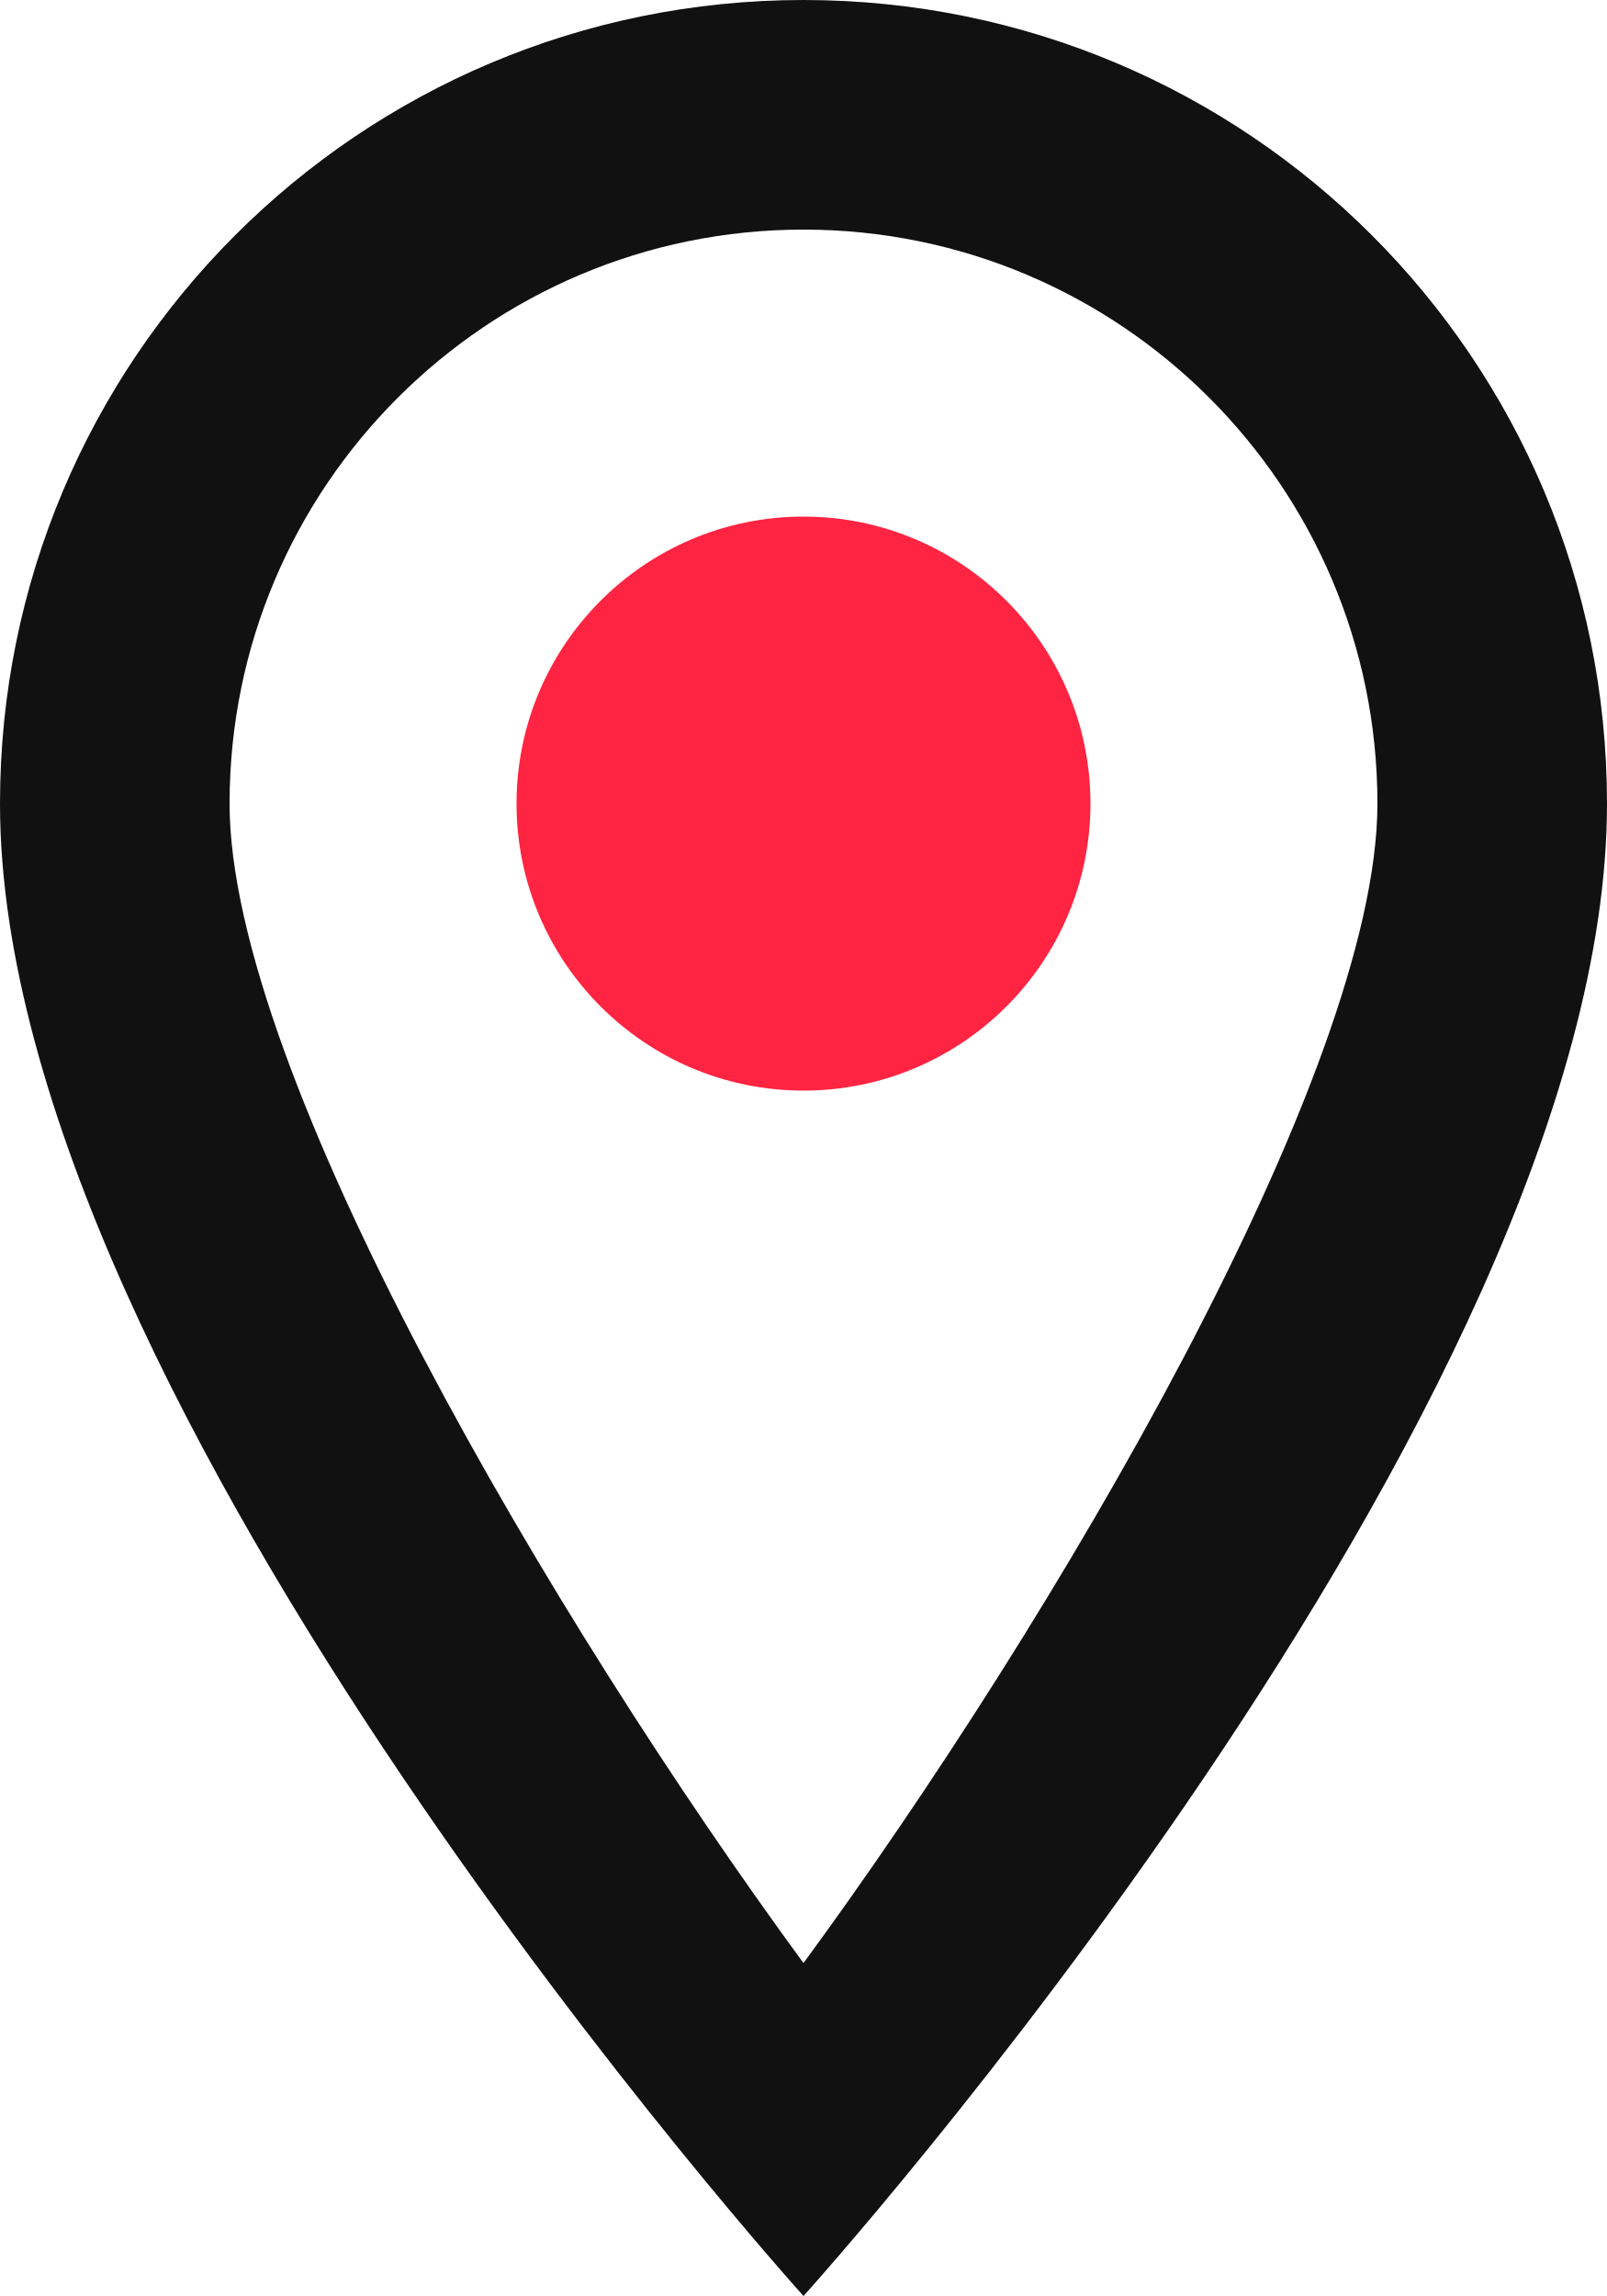
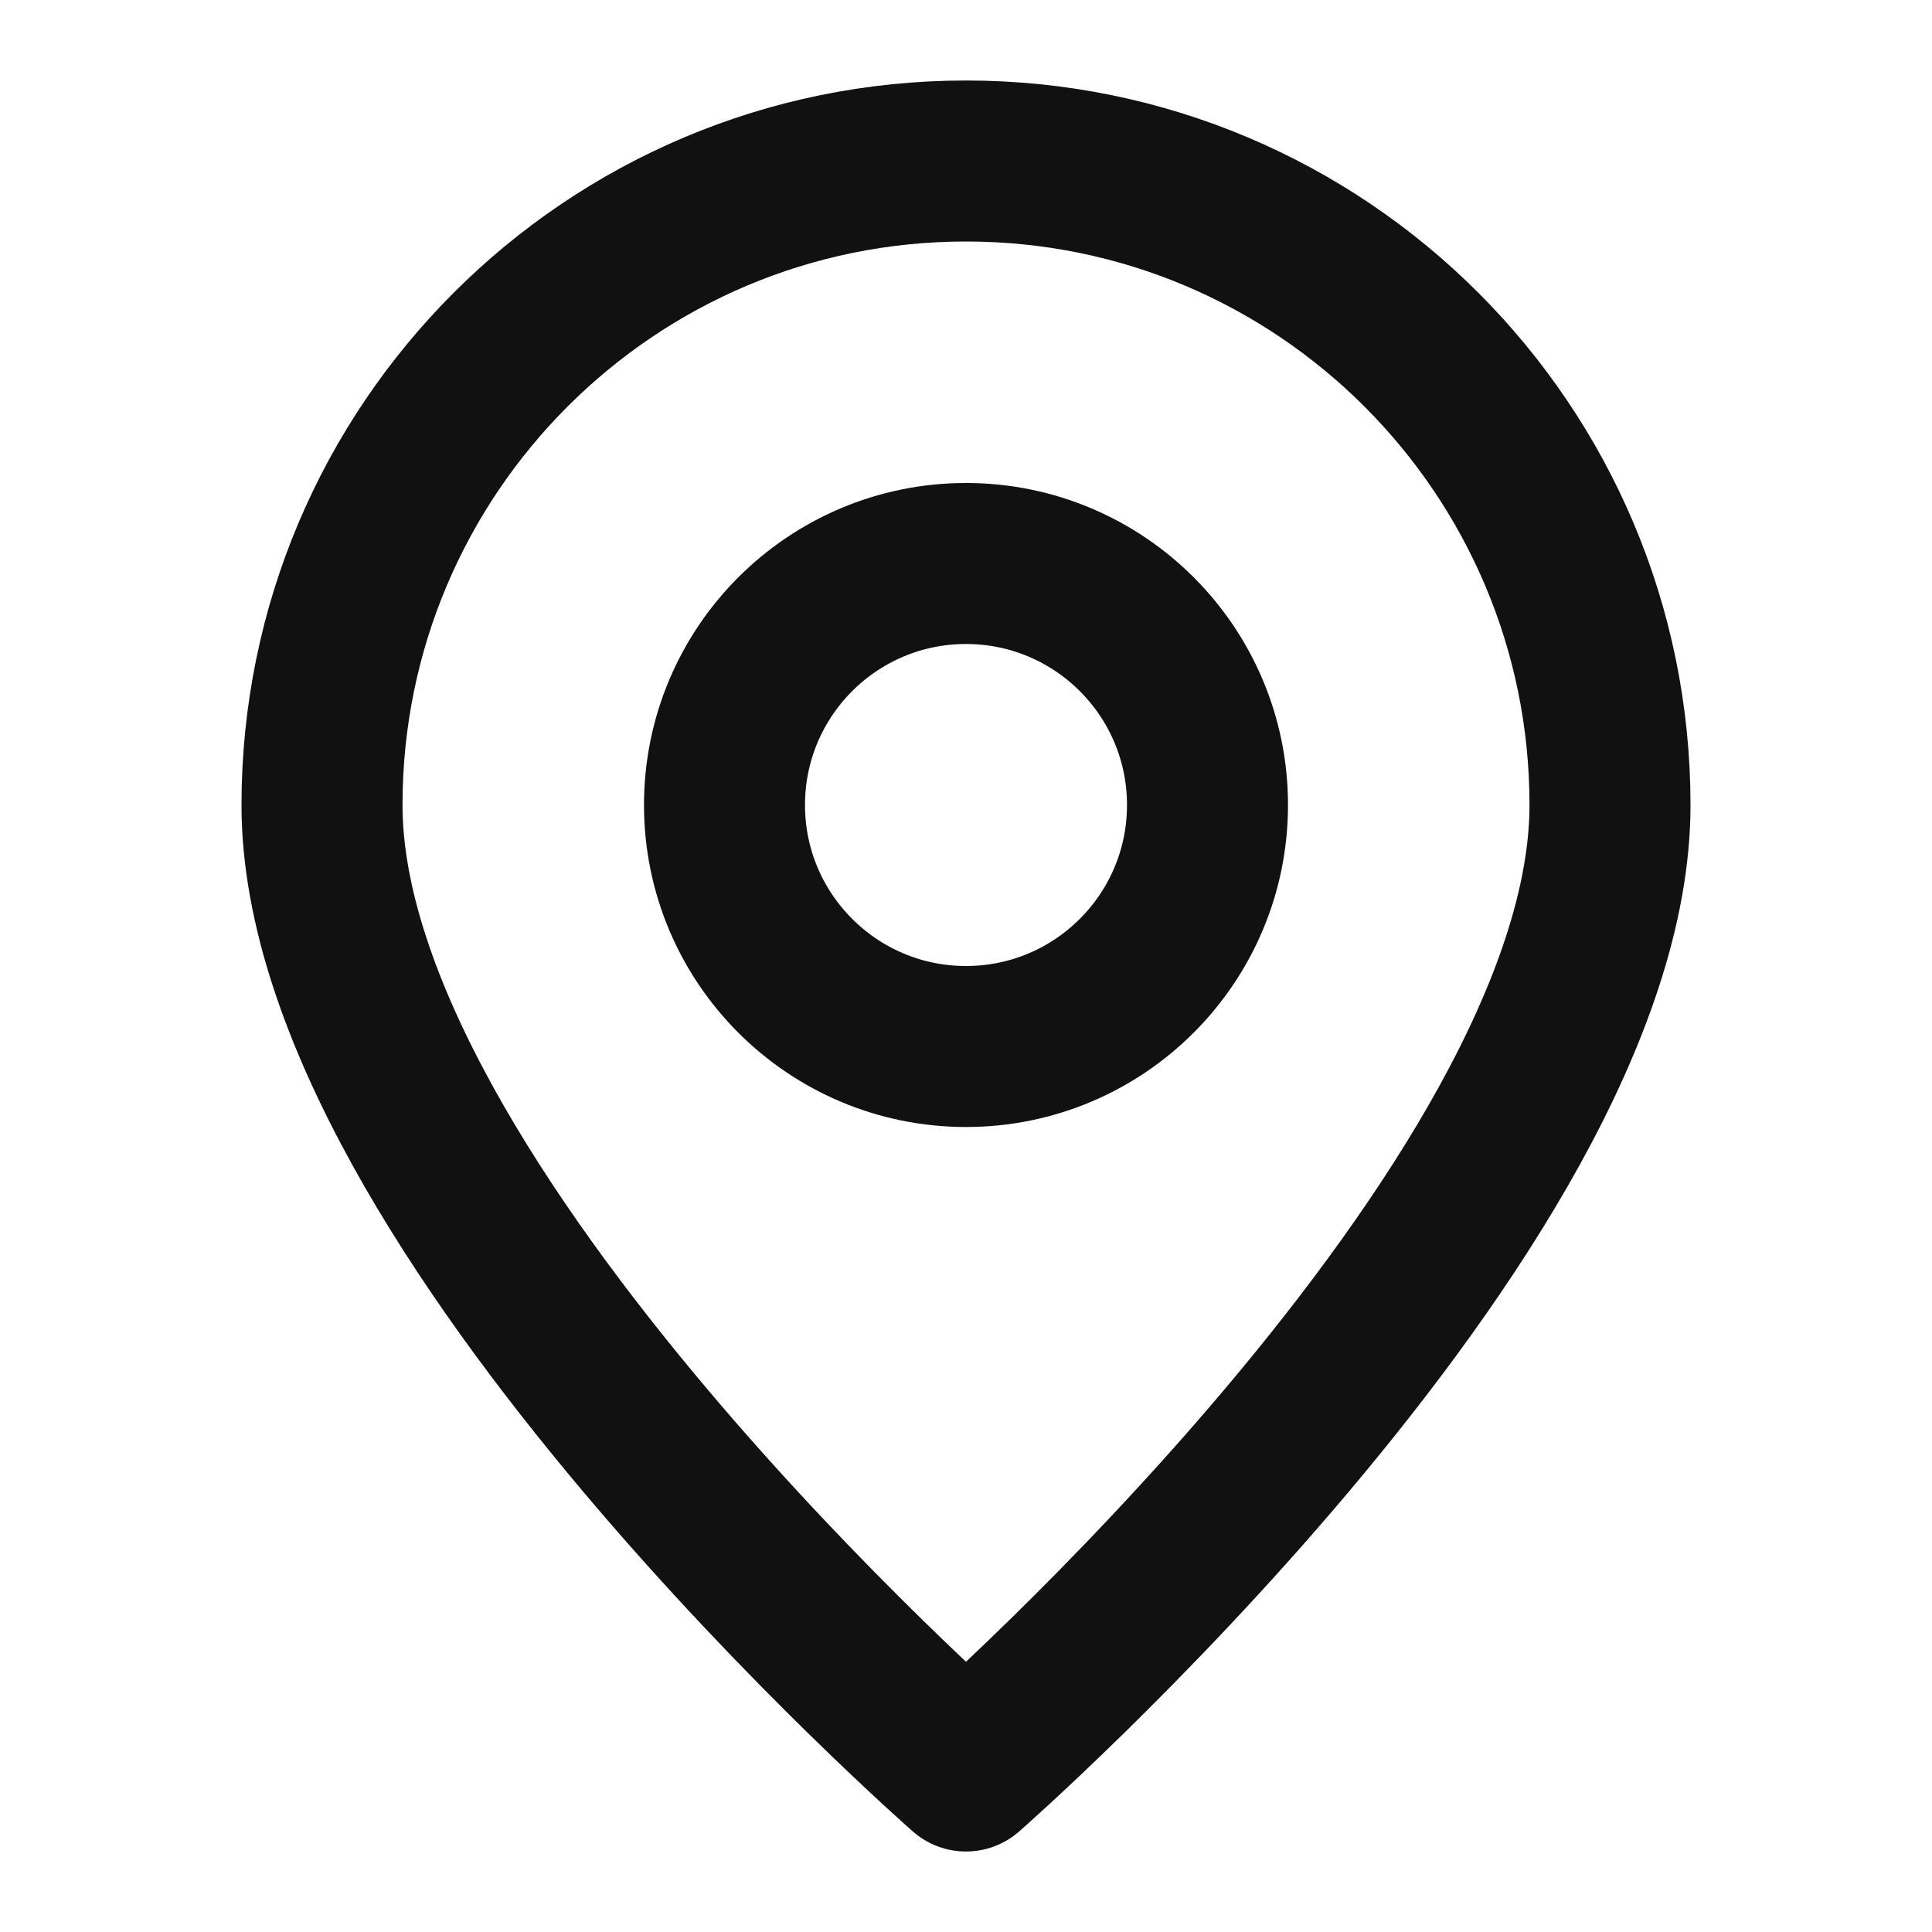
- <svg xmlns="http://www.w3.org/2000/svg" width="63" height="90" viewBox="0 0 63 90" fill="none">
-   <path d="M31.5 0C14.085 0 0 14.085 0 31.5C0 55.125 31.5 90 31.5 90C31.5 90 63 55.125 63 31.5C63 14.085 48.915 0 31.5 0ZM31.5 76.95C21.735 63.63 9 42.075 9 31.5C9 19.08 19.08 9 31.5 9C43.92 9 54 19.08 54 31.5C54 42.075 41.265 63.63 31.5 76.95Z" fill="#111111" />
-   <path d="M31.5 20.25C25.29 20.25 20.25 25.29 20.25 31.5C20.25 37.71 25.29 42.75 31.5 42.75C37.71 42.75 42.75 37.71 42.75 31.5C42.75 25.29 37.71 20.25 31.5 20.25Z" fill="#FF2442" />
+ <svg xmlns="http://www.w3.org/2000/svg" width="24" height="24" viewBox="0 0 24 24" fill="none">
+   <path d="M20 10C20 15 12 22 12 22C12 22 4 15 4 10C4 5.582 7.582 2 12 2C16.418 2 20 5.582 20 10Z" stroke="#111111" stroke-width="2" stroke-linecap="round" stroke-linejoin="round" />
+   <circle cx="12" cy="10" r="3" stroke="#111111" stroke-width="2" />
</svg>
